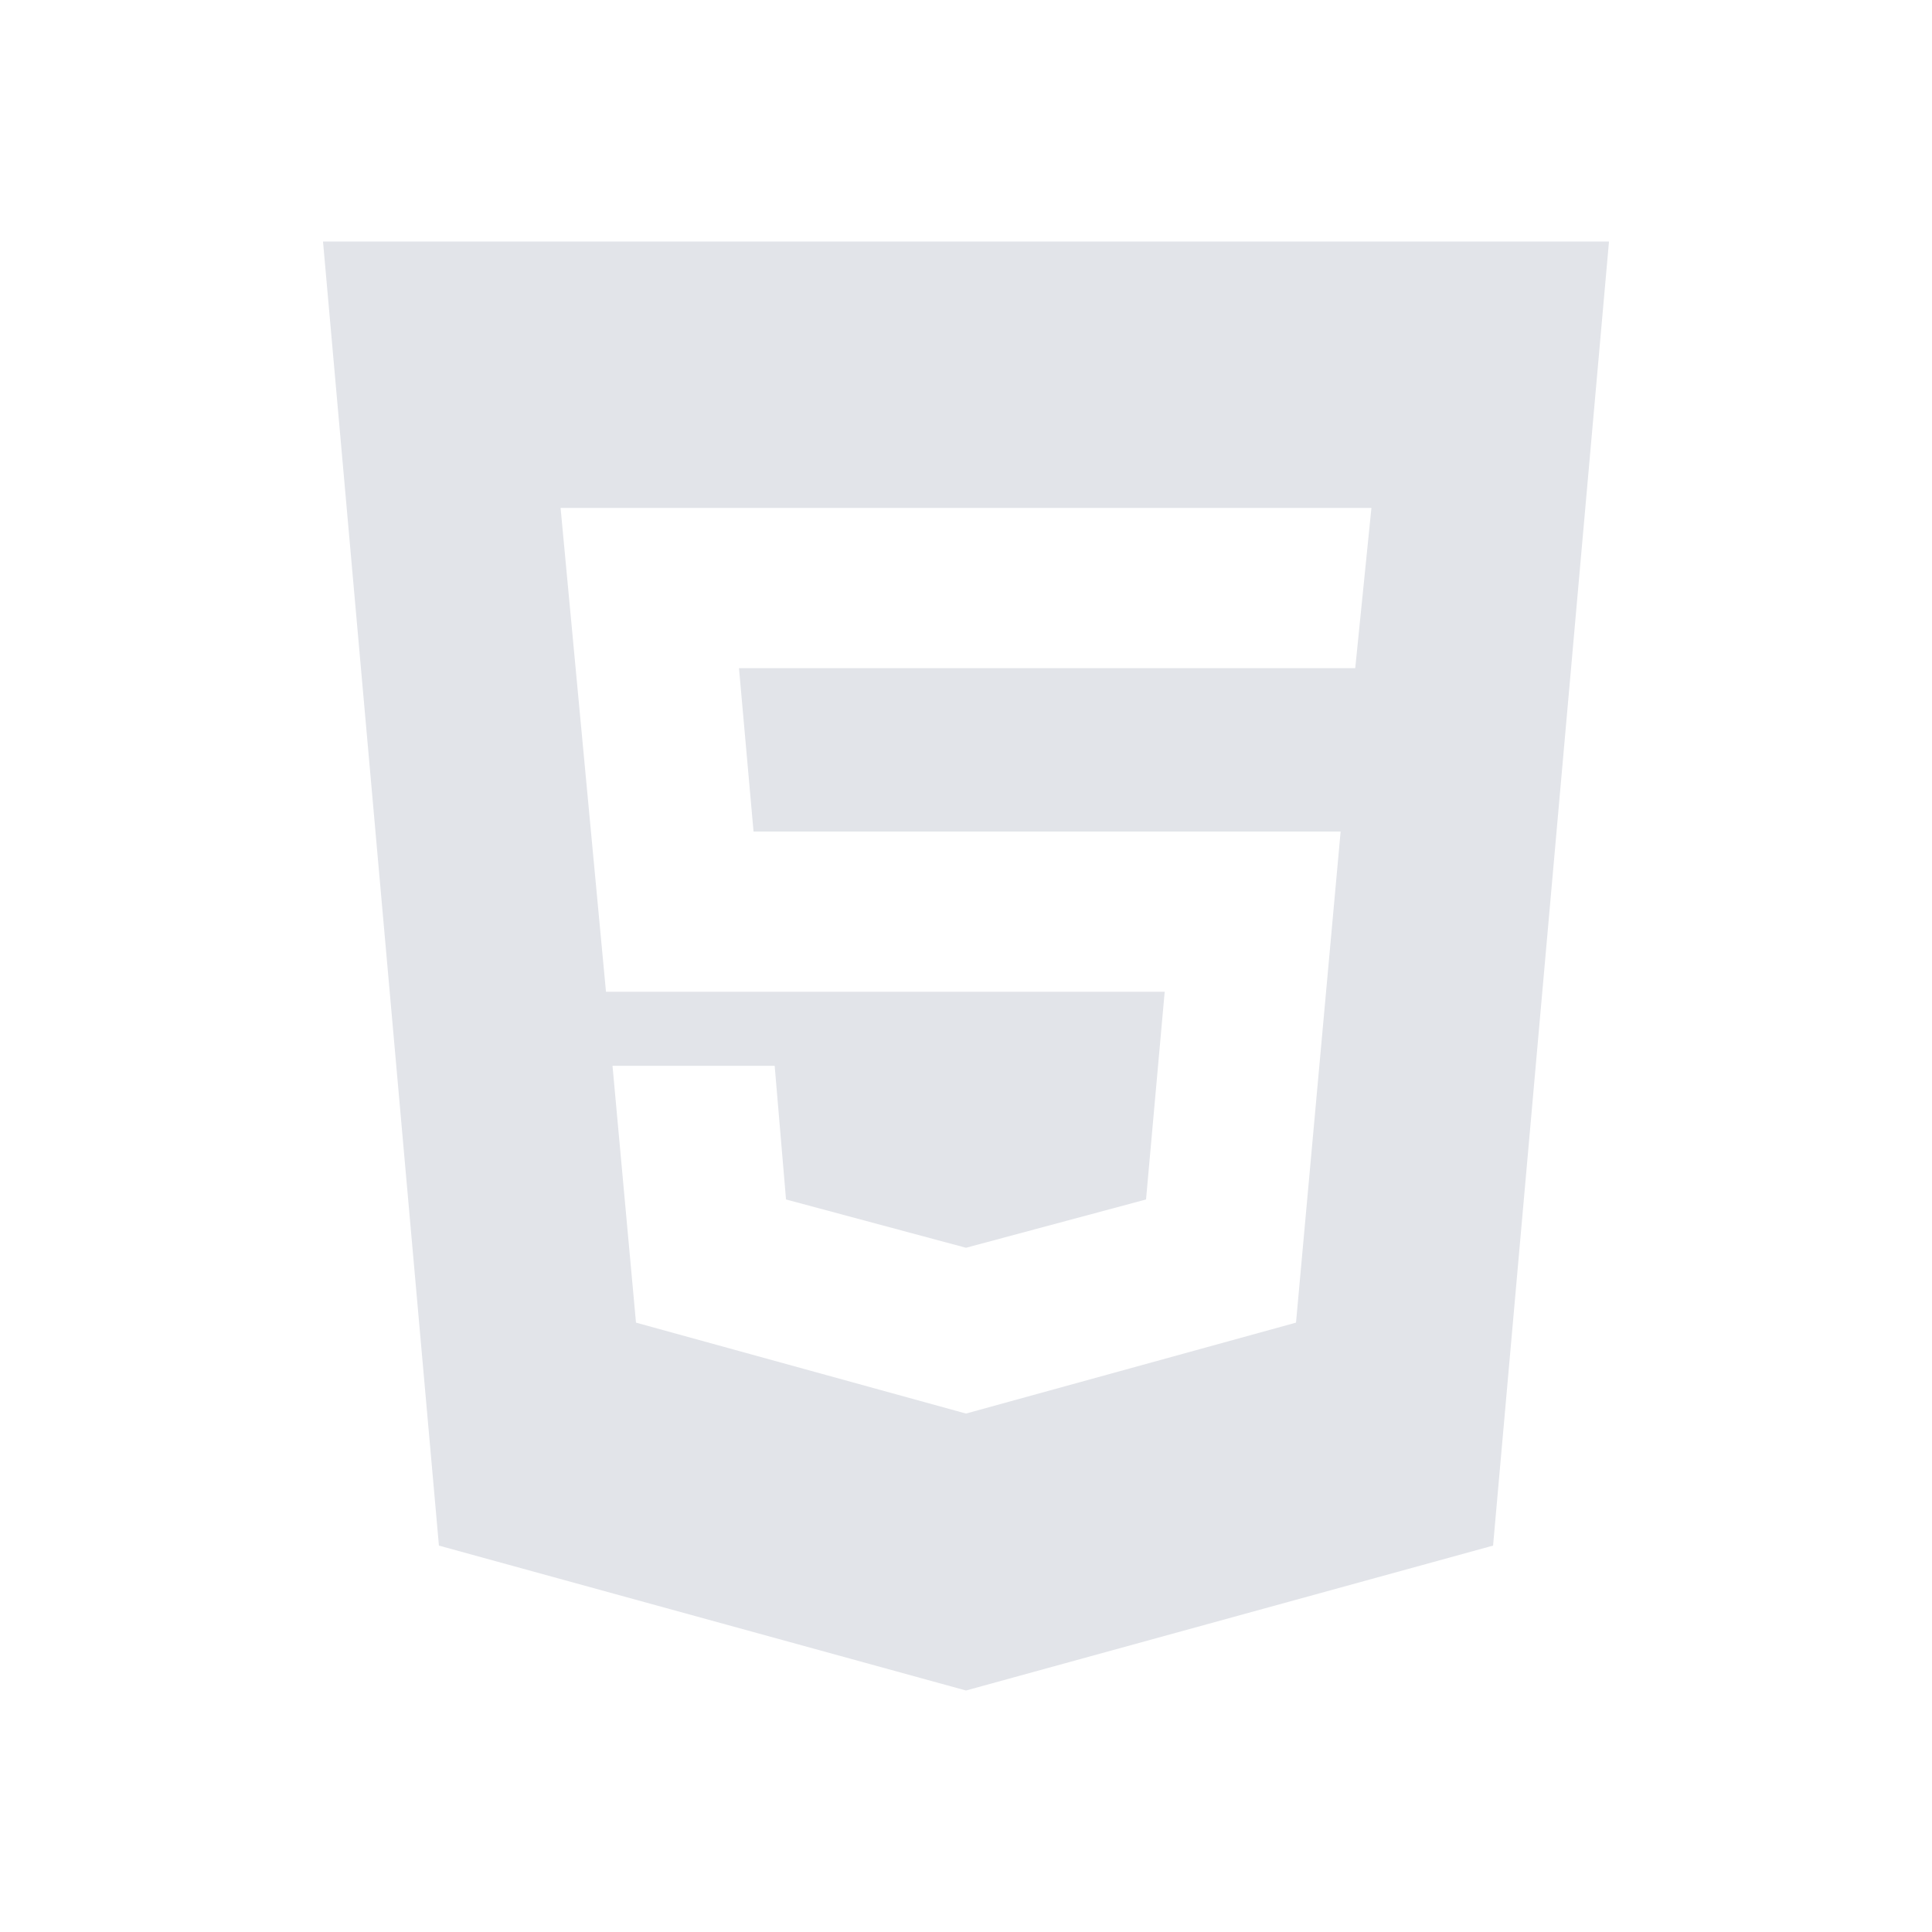
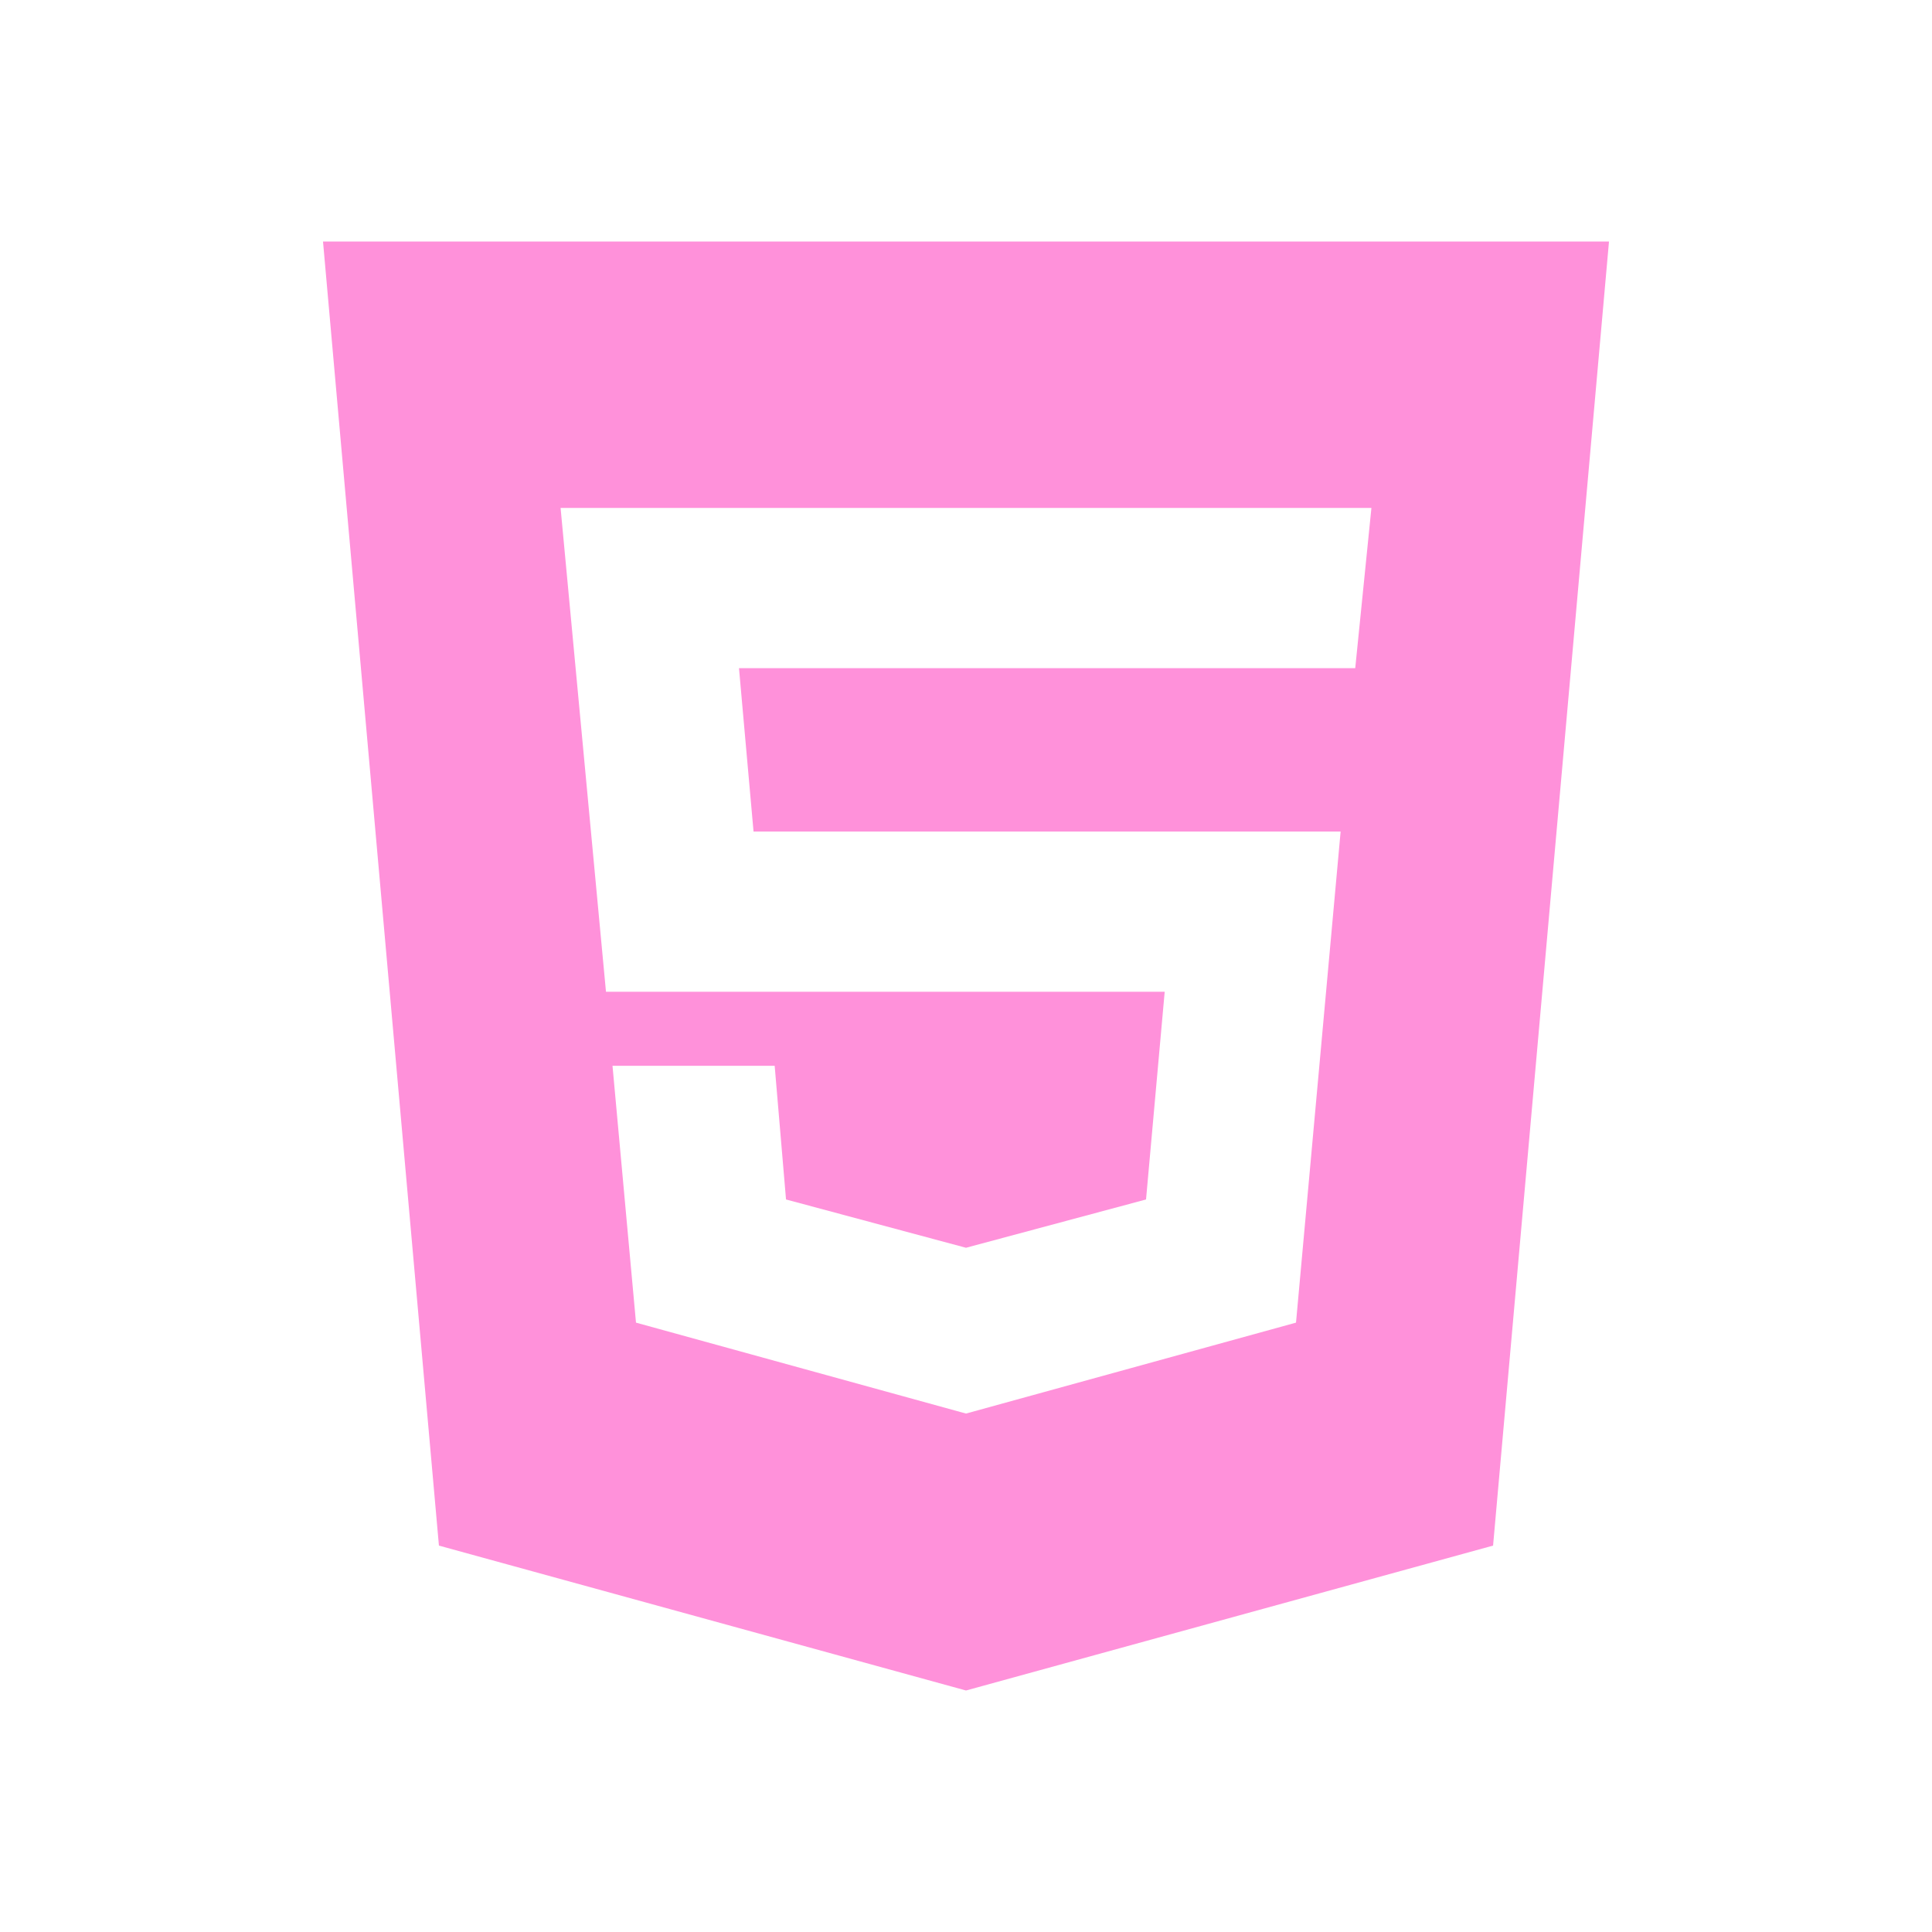
- <svg xmlns="http://www.w3.org/2000/svg" width="32" height="32" viewBox="0 0 32 32" fill="none">
-   <path d="M16 23.413L21.466 21.907L22.205 13.773H12.481L12.24 11.067H22.447L22.715 8.413H9.285L10.037 16.427H19.291L18.982 19.867L16 20.667L13.019 19.867L12.831 17.653H10.145L10.534 21.907L16 23.413ZM5.35 4H26.65L24.73 25.6L16 28L7.27 25.6L5.35 4Z" fill="#E2E4E9" />
+ <svg xmlns="http://www.w3.org/2000/svg" width="32" height="32" viewBox="0 0 32 32" fill="#FF91DA">
+   <path d="M16 23.413L21.466 21.907L22.205 13.773H12.481L12.24 11.067H22.447L22.715 8.413H9.285L10.037 16.427H19.291L18.982 19.867L16 20.667L13.019 19.867L12.831 17.653H10.145L10.534 21.907L16 23.413ZM5.35 4H26.65L24.73 25.6L16 28L7.27 25.6L5.35 4Z" fill="#FF91DA" />
</svg>
